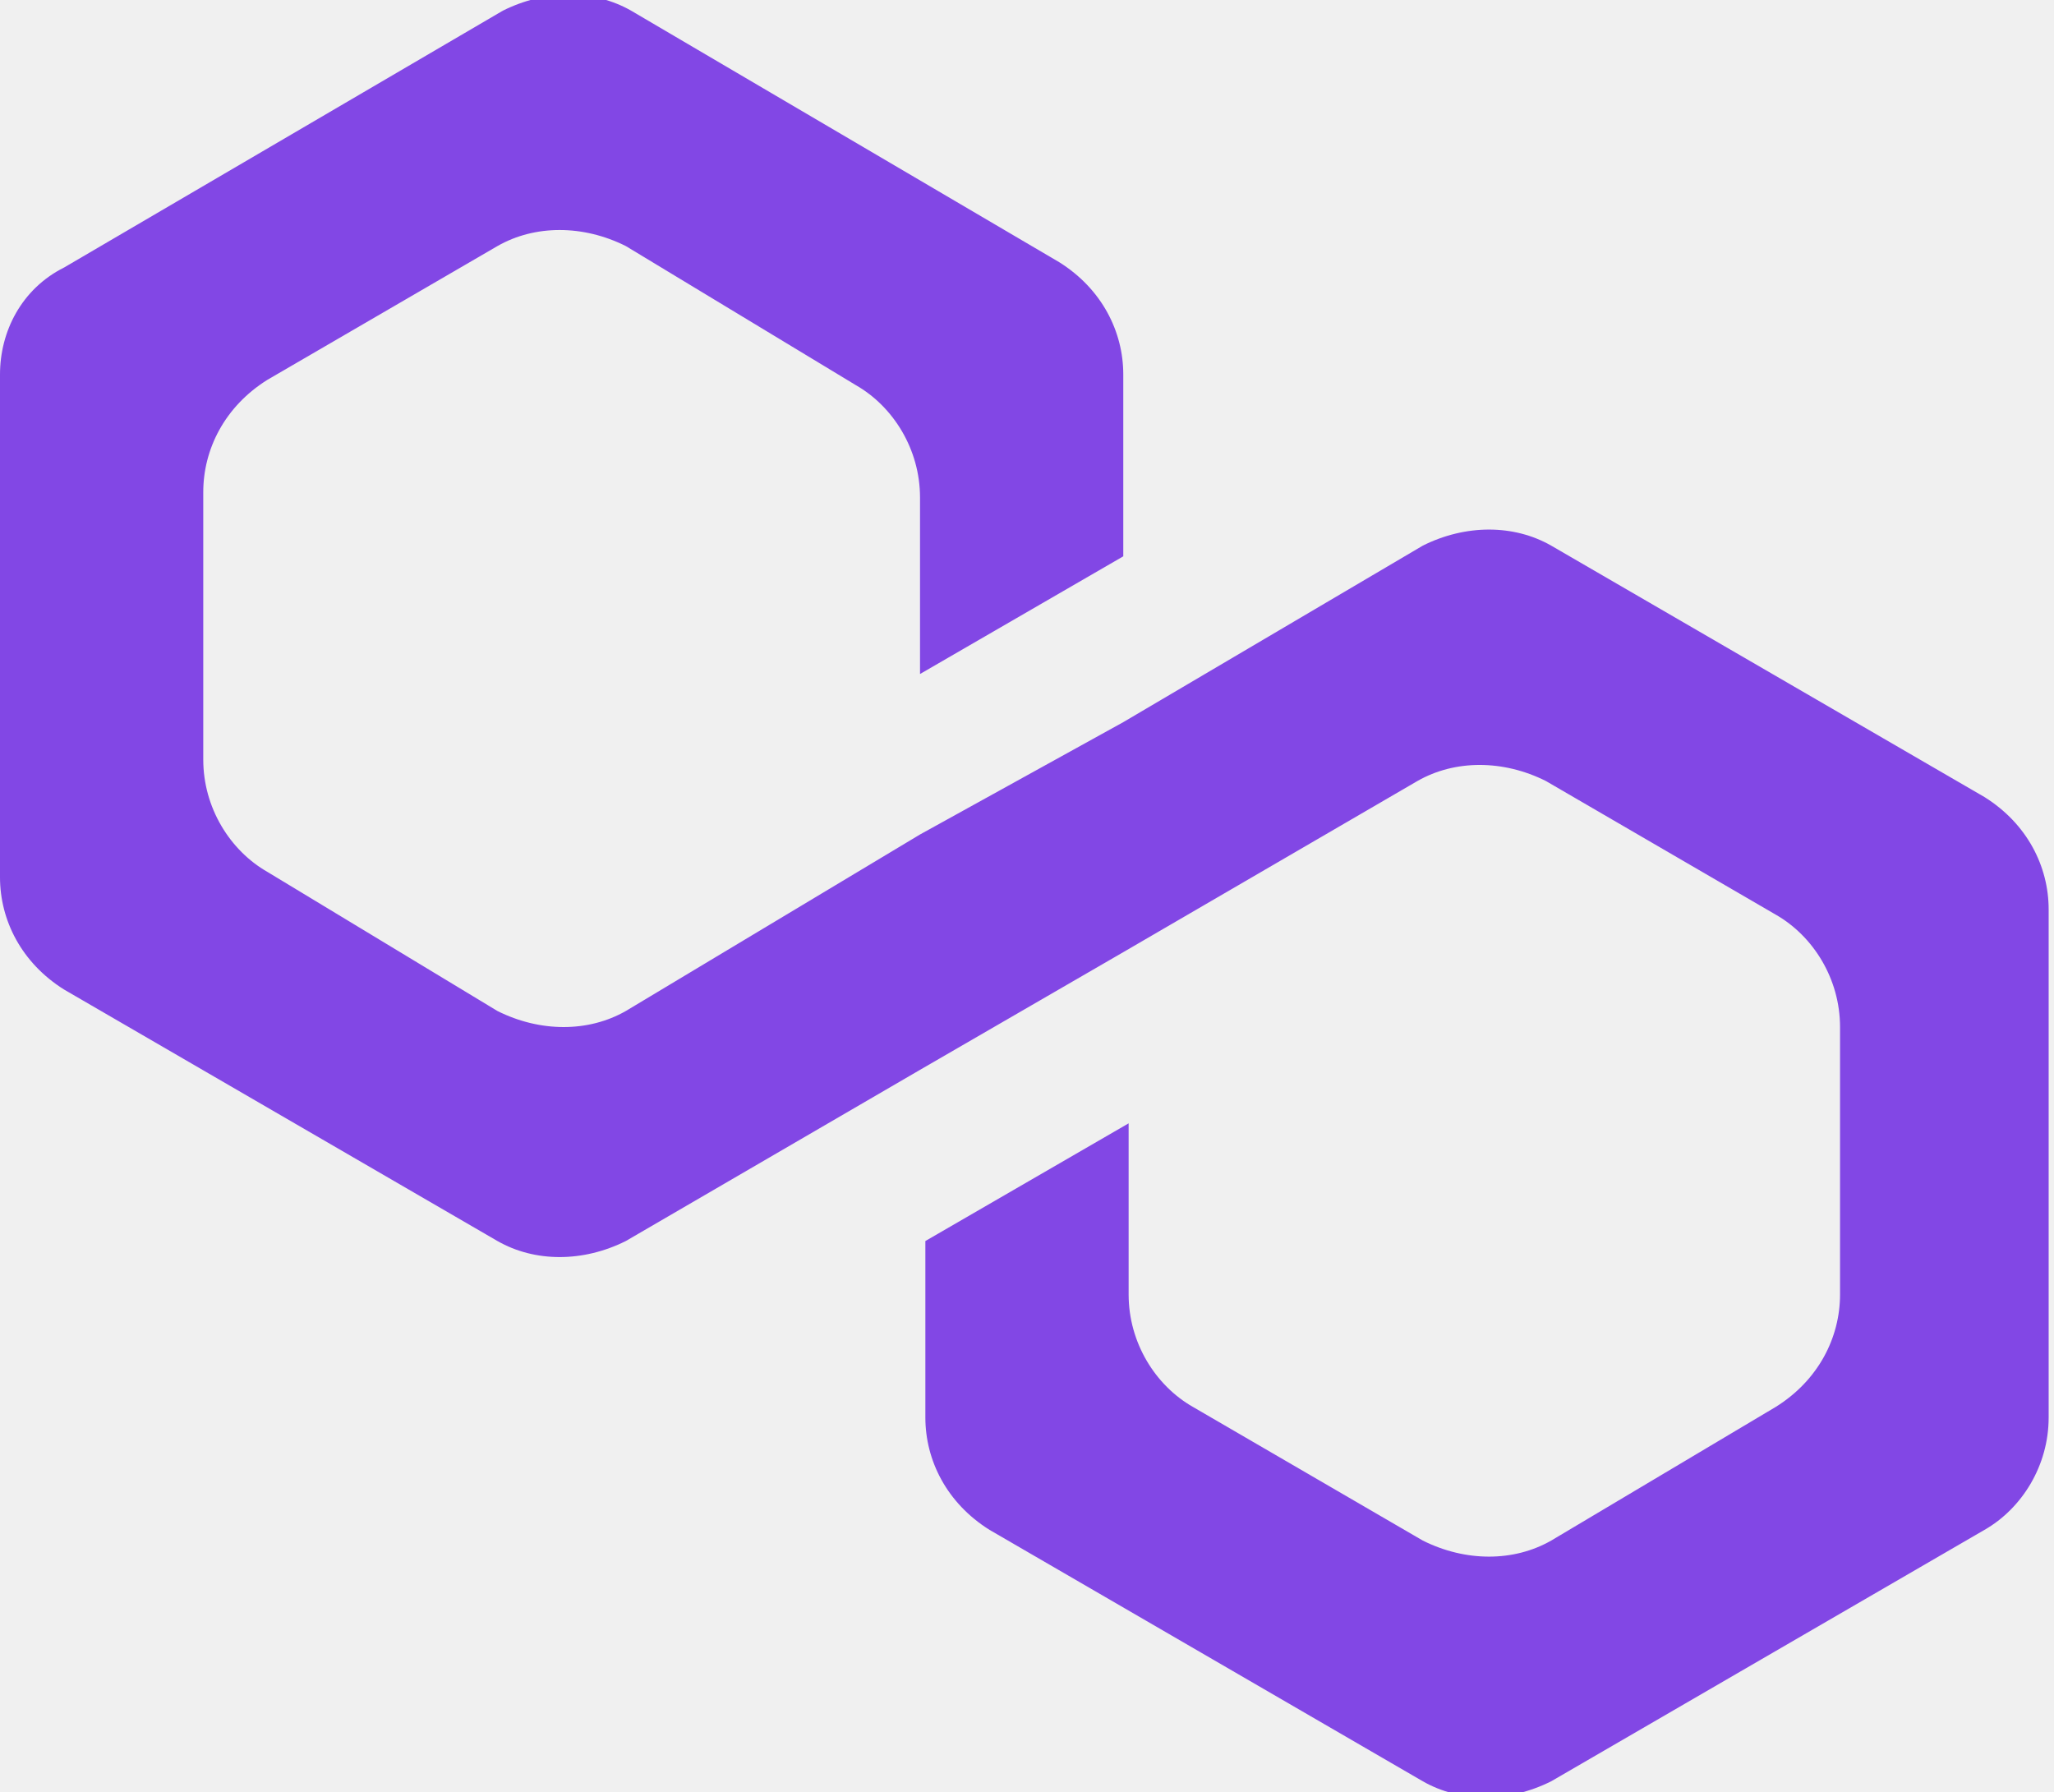
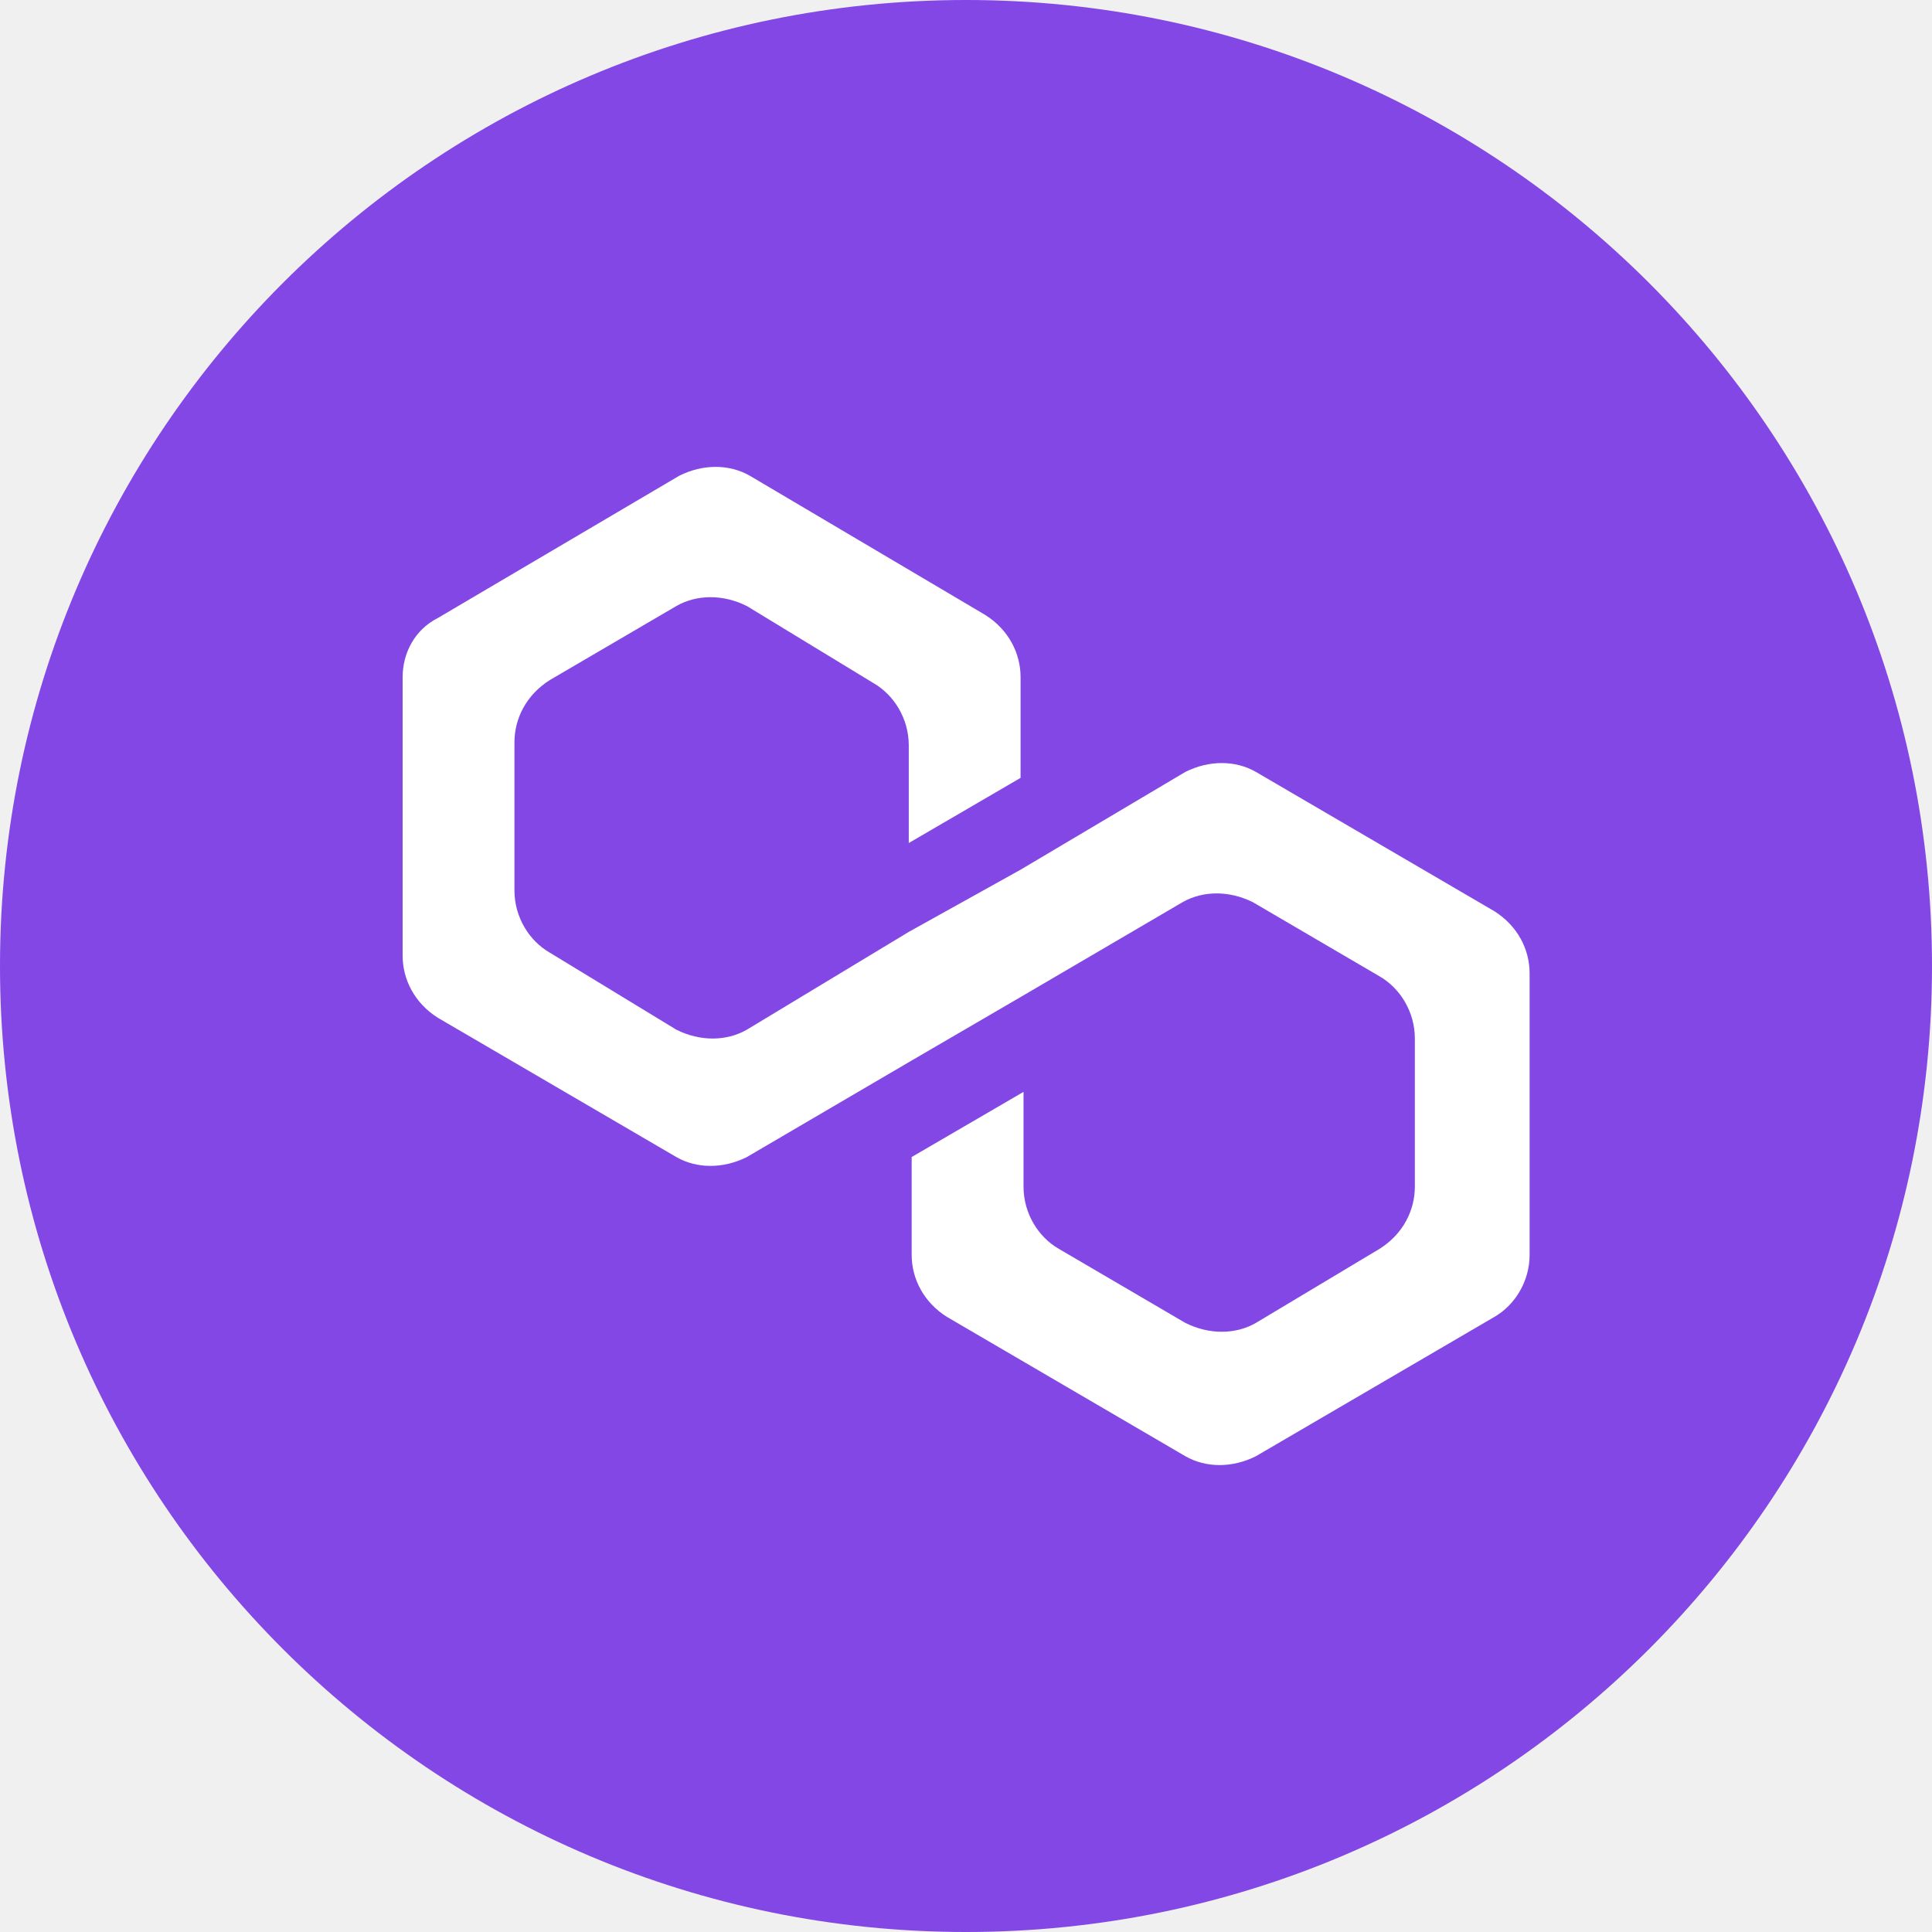
- <svg xmlns="http://www.w3.org/2000/svg" version="1.1" id="Layer_1" x="0px" y="0px" viewBox="0 0 38.4 33.5" style="enable-background:new 0 0 38.4 33.5;" xml:space="preserve">
-   <style type="text/css">
- 	.st0{fill:#8247E5;}
- </style>
-   <g>
-     <path class="st0" d="M29,10.2c-0.7-0.4-1.6-0.4-2.4,0L21,13.5l-3.8,2.1l-5.5,3.3c-0.7,0.4-1.6,0.4-2.4,0L5,16.3   c-0.7-0.4-1.2-1.2-1.2-2.1v-5c0-0.8,0.4-1.6,1.2-2.1l4.3-2.5c0.7-0.4,1.6-0.4,2.4,0L16,7.2c0.7,0.4,1.2,1.2,1.2,2.1v3.3l3.8-2.2V7   c0-0.8-0.4-1.6-1.2-2.1l-8-4.7c-0.7-0.4-1.6-0.4-2.4,0L1.2,5C0.4,5.4,0,6.2,0,7v9.4c0,0.8,0.4,1.6,1.2,2.1l8.1,4.7   c0.7,0.4,1.6,0.4,2.4,0l5.5-3.2l3.8-2.2l5.5-3.2c0.7-0.4,1.6-0.4,2.4,0l4.3,2.5c0.7,0.4,1.2,1.2,1.2,2.1v5c0,0.8-0.4,1.6-1.2,2.1   L29,28.8c-0.7,0.4-1.6,0.4-2.4,0l-4.3-2.5c-0.7-0.4-1.2-1.2-1.2-2.1V21l-3.8,2.2v3.3c0,0.8,0.4,1.6,1.2,2.1l8.1,4.7   c0.7,0.4,1.6,0.4,2.4,0l8.1-4.7c0.7-0.4,1.2-1.2,1.2-2.1V17c0-0.8-0.4-1.6-1.2-2.1L29,10.2z" />
-   </g>
+ <svg xmlns="http://www.w3.org/2000/svg" width="40" height="40" viewBox="0 0 40 40" fill="none">
+   <circle cx="20" cy="20" r="20" fill="#8247E5" />
+   <path d="M26.003 15.982C25.577 15.737 25.029 15.737 24.541 15.982L21.13 18.006L18.815 19.294L15.464 21.318C15.037 21.563 14.489 21.563 14.002 21.318L11.382 19.723C10.956 19.478 10.651 18.988 10.651 18.436V15.369C10.651 14.879 10.895 14.388 11.382 14.081L14.002 12.548C14.428 12.303 14.976 12.303 15.464 12.548L18.084 14.143C18.51 14.388 18.815 14.879 18.815 15.431V17.454L21.13 16.105V14.02C21.13 13.53 20.886 13.039 20.399 12.732L15.525 9.85C15.098 9.605 14.55 9.605 14.063 9.85L9.067 12.794C8.58 13.039 8.336 13.53 8.336 14.02V19.785C8.336 20.275 8.58 20.766 9.067 21.073L14.002 23.955C14.428 24.2 14.976 24.2 15.464 23.955L18.815 21.992L21.13 20.643L24.48 18.681C24.907 18.436 25.455 18.436 25.943 18.681L28.562 20.214C28.989 20.459 29.293 20.95 29.293 21.502V24.568C29.293 25.059 29.05 25.549 28.562 25.856L26.003 27.389C25.577 27.634 25.029 27.634 24.541 27.389L21.922 25.856C21.495 25.611 21.191 25.12 21.191 24.568V22.606L18.875 23.955V25.979C18.875 26.469 19.119 26.96 19.607 27.266L24.541 30.149C24.968 30.394 25.516 30.394 26.003 30.149L30.938 27.266C31.365 27.021 31.669 26.53 31.669 25.979V20.153C31.669 19.662 31.426 19.172 30.938 18.865L26.003 15.982Z" fill="white" />
</svg>
